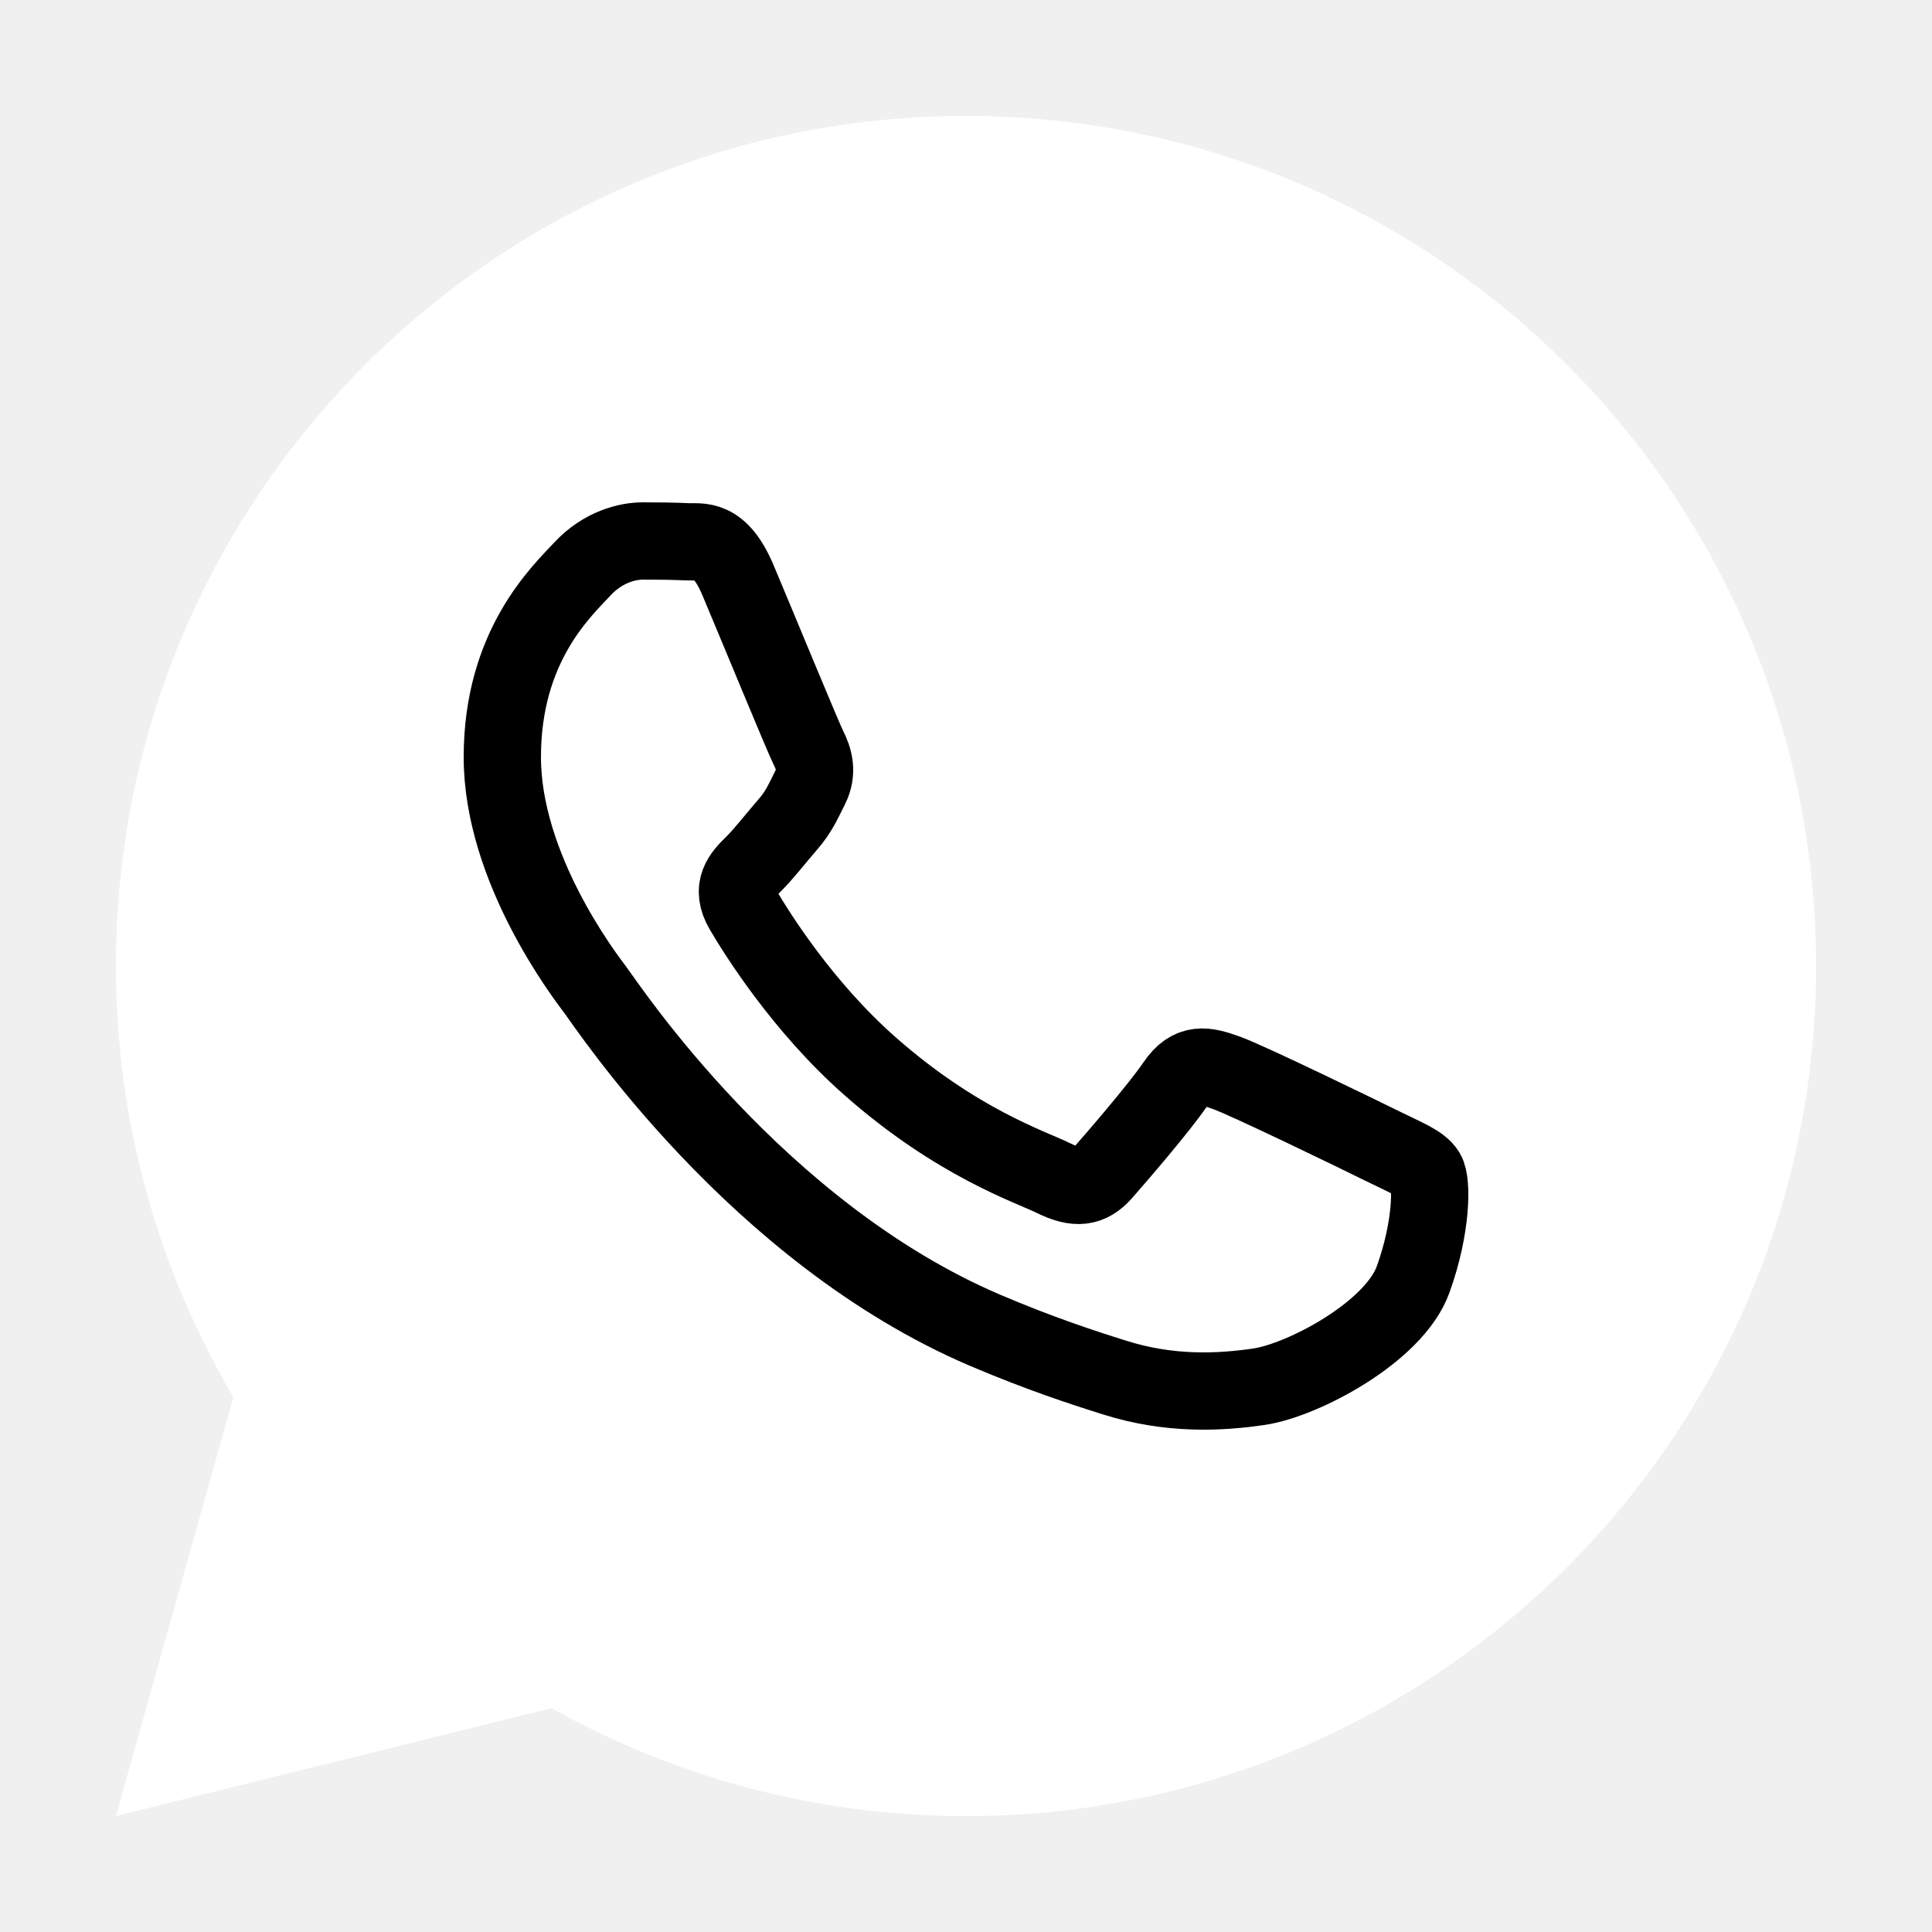
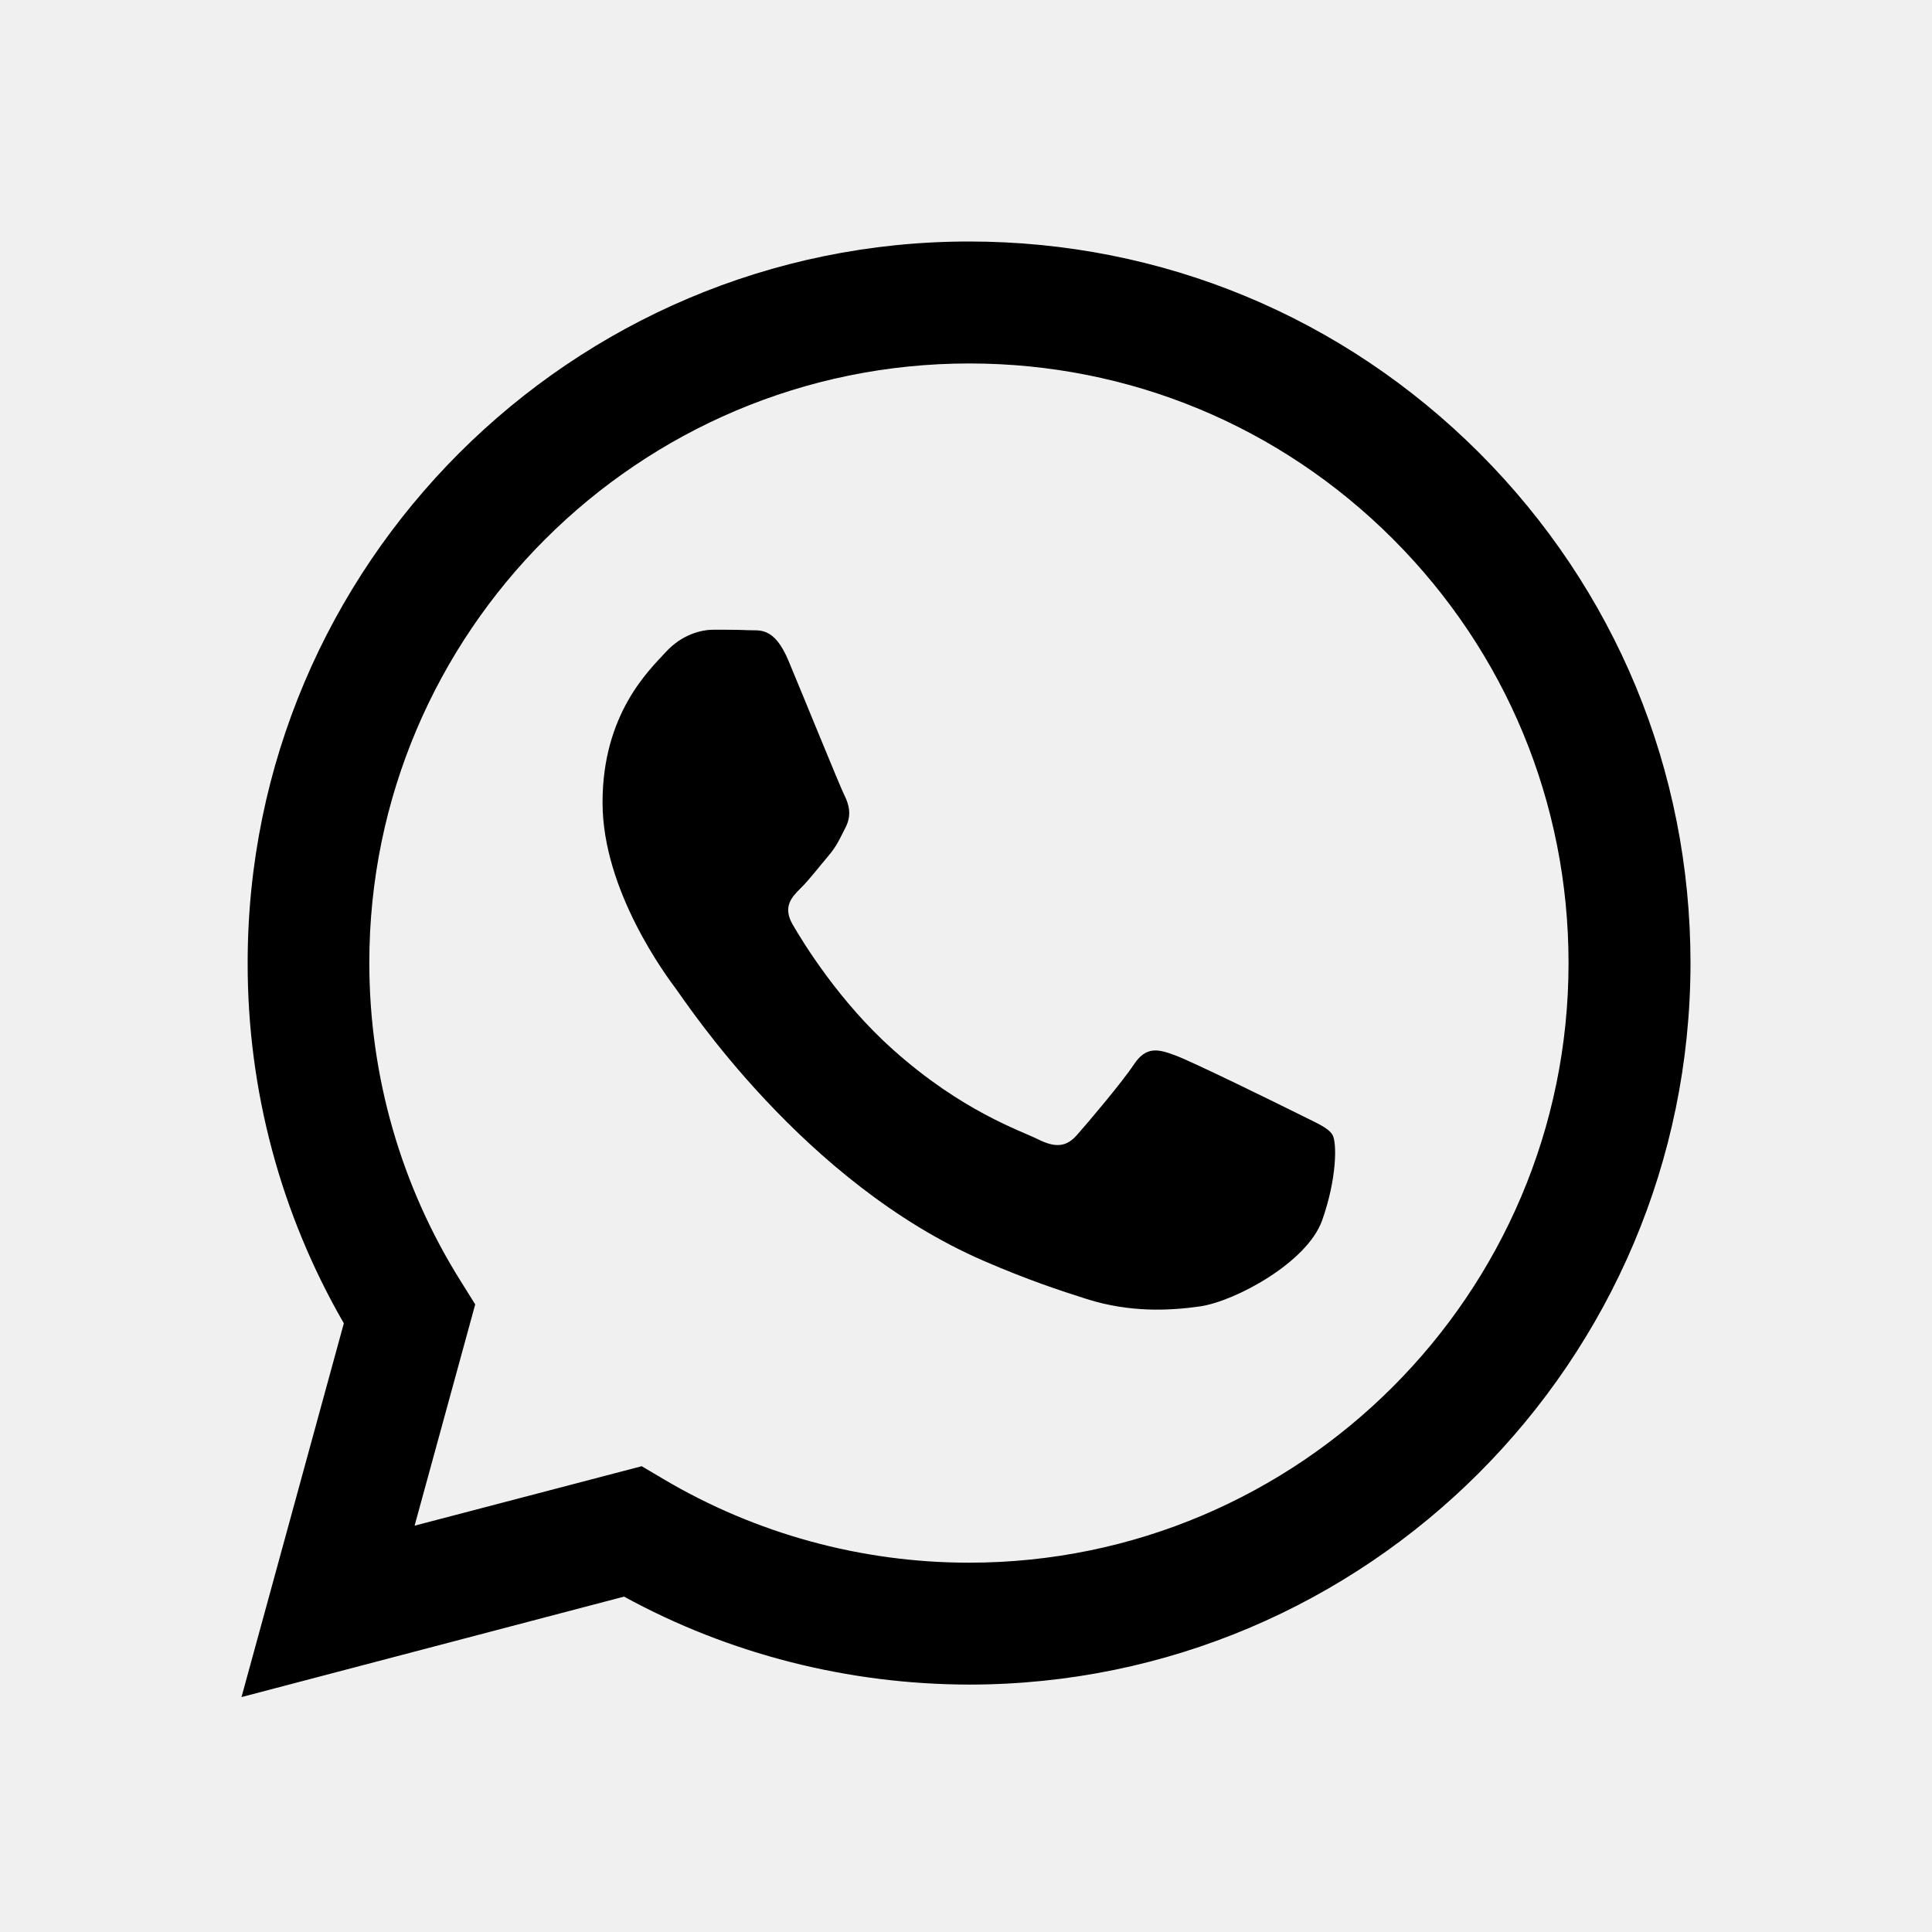
- <svg xmlns="http://www.w3.org/2000/svg" viewBox="0 0 50 50" width="42px" height="42px">
-   <path style="fill:white;stroke:#white;stroke-width:2;stroke-linejoin:round;stroke-miterlimit:10;" d="M25,3C12.85,3,3,12.85,3,25c0,4.072,1.111,7.884,3.04,11.155L3,47l11.274-2.793C17.448,45.983,21.104,47,25,47c12.15,0,22-9.85,22-22S37.15,3,25,3z" />
-   <path style="fill:none;stroke:#000000;stroke-width:2;stroke-miterlimit:10;" d="M19.102,15.022c-0.479-1.137-0.966-0.983-1.329-1.001C17.429,14.005,17.036,14,16.642,14c-0.394,0-1.033,0.146-1.575,0.73S13,16.724,13,19.594s2.116,5.641,2.411,6.031c0.296,0.389,4.164,6.278,10.087,8.804c1.409,0.6,2.509,0.959,3.366,1.228c1.414,0.444,2.702,0.381,3.72,0.231c1.134-0.167,3.494-1.411,3.986-2.772c0.492-1.362,0.492-2.529,0.344-2.772c-0.148-0.243-0.542-0.389-1.132-0.681c-0.59-0.292-3.494-1.703-4.036-1.896c-0.542-0.195-0.935-0.292-1.329,0.292c-0.394,0.584-1.525,1.896-1.869,2.286c-0.344,0.389-0.689,0.438-1.279,0.146c-0.59-0.292-2.494-0.907-4.748-2.894c-1.756-1.546-2.941-3.455-3.285-4.039s-0.037-0.899,0.259-1.19c0.266-0.262,0.59-0.681,0.886-1.022c0.296-0.341,0.394-0.584,0.59-0.973s0.098-0.73-0.05-1.022C20.775,19.059,19.594,16.19,19.102,15.022z" />
+ <svg xmlns="http://www.w3.org/2000/svg" viewBox="0 0 32 32" width="28px" height="28px">
+   <path fill-rule="evenodd" d="M 24.504 7.504 C 22.246 5.246 19.246 4 16.051 4 C 9.465 4 4.102 9.359 4.102 15.945 C 4.098 18.051 4.648 20.105 5.695 21.918 L 4 28.109 L 10.336 26.445 C 12.078 27.398 14.047 27.898 16.047 27.902 L 16.051 27.902 C 22.637 27.902 27.996 22.543 28 15.953 C 28 12.762 26.758 9.762 24.504 7.504 Z M 16.051 25.883 L 16.047 25.883 C 14.266 25.883 12.516 25.402 10.992 24.5 L 10.629 24.285 L 6.867 25.27 L 7.871 21.605 L 7.637 21.23 C 6.641 19.648 6.117 17.82 6.117 15.945 C 6.117 10.473 10.574 6.02 16.055 6.02 C 18.707 6.02 21.199 7.055 23.074 8.93 C 24.949 10.809 25.98 13.301 25.98 15.953 C 25.98 21.43 21.523 25.883 16.051 25.883 Z M 21.496 18.445 C 21.199 18.297 19.73 17.574 19.457 17.477 C 19.184 17.375 18.984 17.328 18.785 17.625 C 18.586 17.926 18.016 18.598 17.84 18.797 C 17.668 18.992 17.492 19.02 17.195 18.871 C 16.895 18.723 15.934 18.406 14.793 17.387 C 13.906 16.598 13.305 15.617 13.133 15.32 C 12.957 15.02 13.113 14.859 13.262 14.711 C 13.398 14.578 13.562 14.363 13.711 14.188 C 13.859 14.016 13.91 13.891 14.012 13.691 C 14.109 13.492 14.059 13.316 13.984 13.168 C 13.91 13.02 13.312 11.547 13.062 10.949 C 12.82 10.367 12.574 10.449 12.391 10.438 C 12.219 10.43 12.02 10.43 11.82 10.43 C 11.621 10.43 11.297 10.504 11.023 10.805 C 10.75 11.102 9.98 11.824 9.98 13.293 C 9.98 14.762 11.051 16.184 11.199 16.383 C 11.348 16.578 13.305 19.594 16.301 20.887 C 17.012 21.195 17.566 21.379 18 21.516 C 18.715 21.742 19.367 21.711 19.883 21.637 C 20.457 21.551 21.648 20.914 21.898 20.215 C 22.145 19.52 22.145 18.922 22.07 18.797 C 21.996 18.672 21.797 18.598 21.496 18.445 Z" />
</svg>
